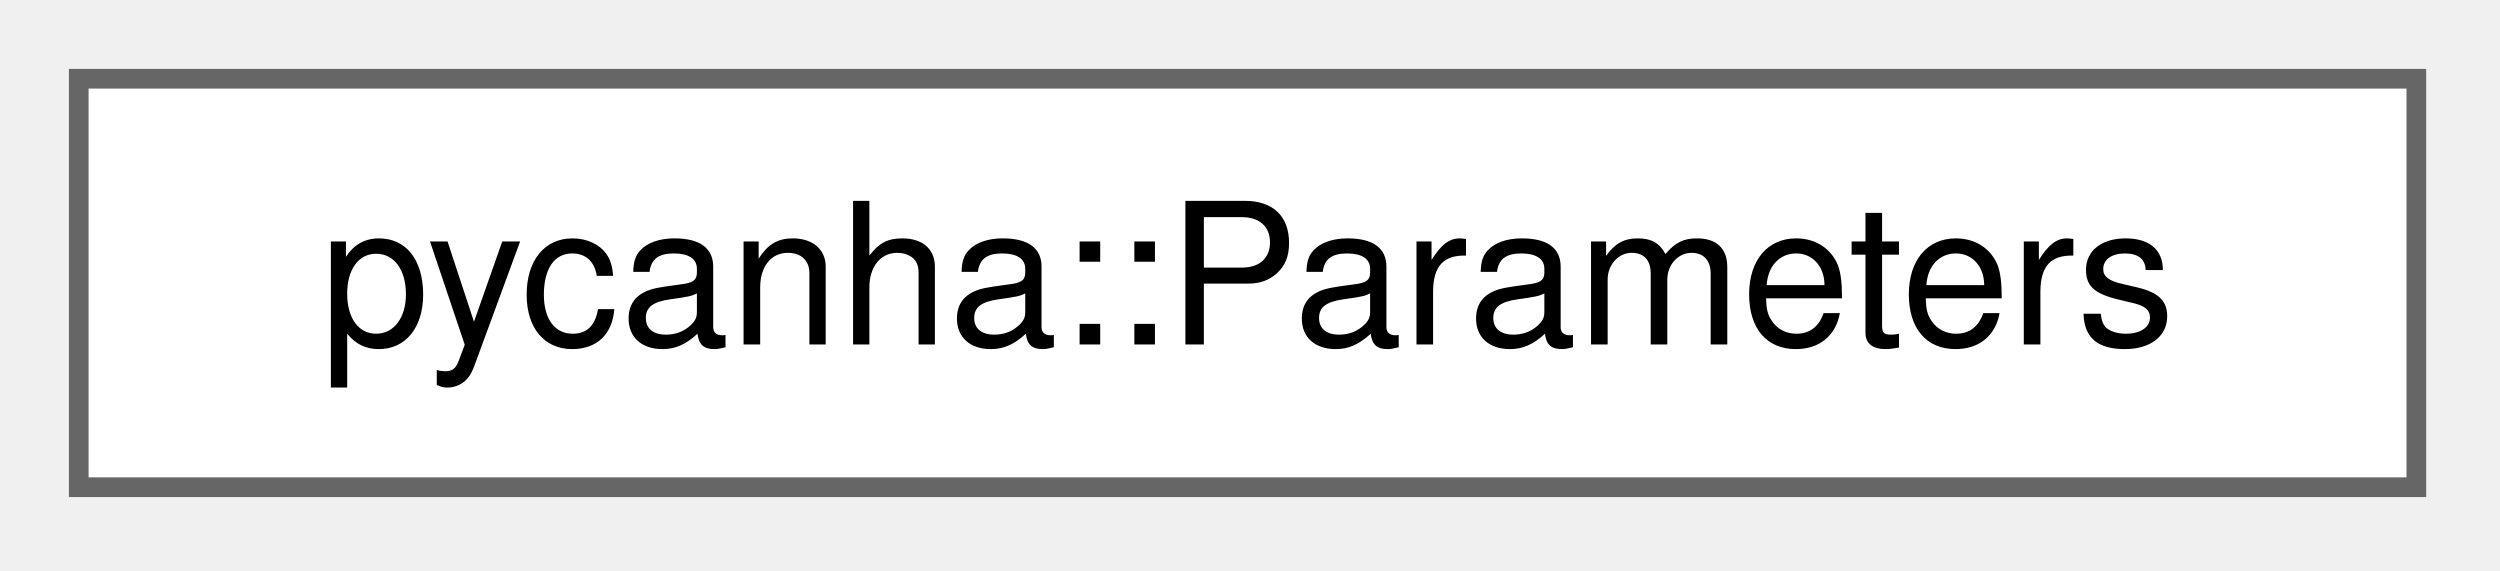
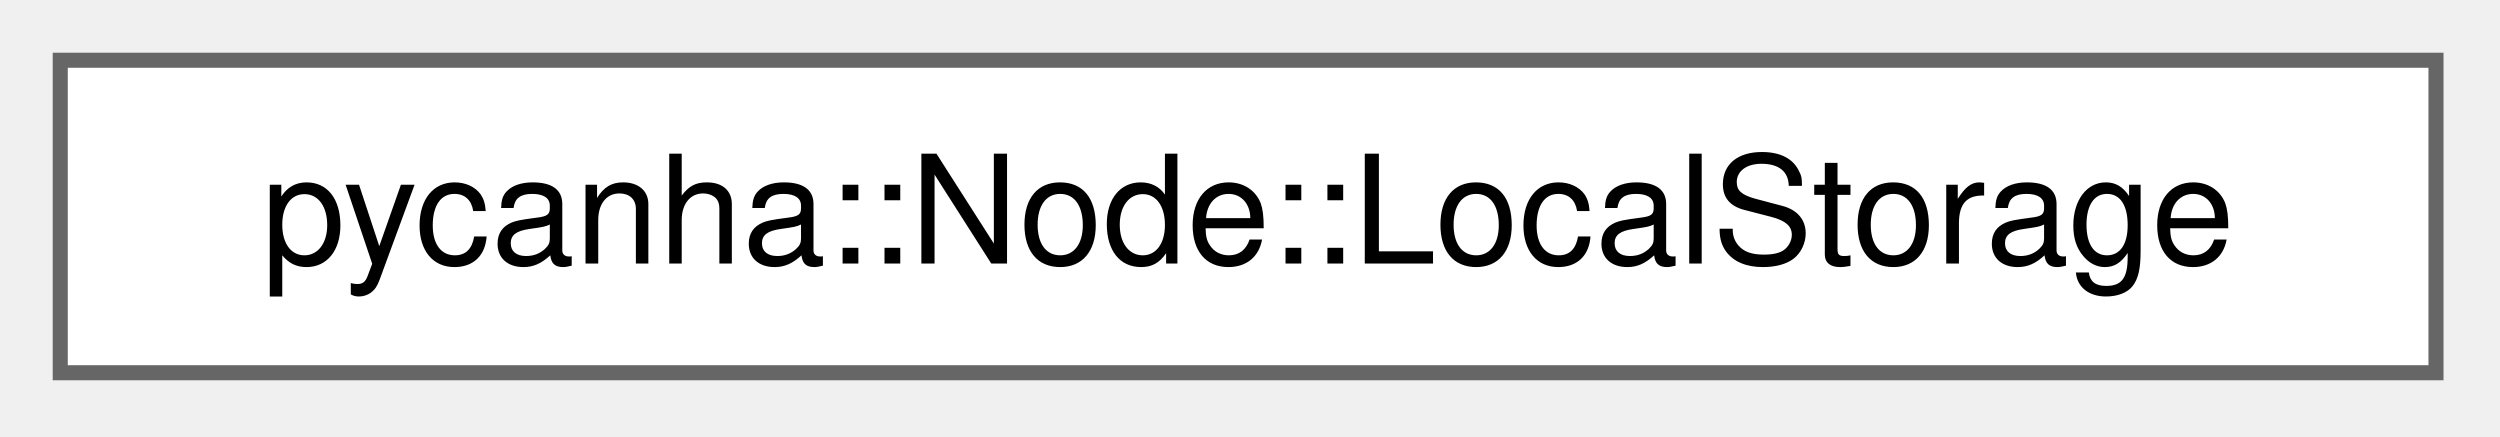
- <svg xmlns="http://www.w3.org/2000/svg" xmlns:xlink="http://www.w3.org/1999/xlink" width="127pt" height="29pt" viewBox="0.00 0.00 127.00 29.00">
+ <svg xmlns="http://www.w3.org/2000/svg" xmlns:xlink="http://www.w3.org/1999/xlink" width="166pt" height="29pt" viewBox="0.00 0.00 166.00 29.00">
  <g id="graph0" class="graph" transform="scale(1 1) rotate(0) translate(4 24.75)">
    <g id="Node000000" class="node">
      <g id="a_Node000000">
-         <a xlink:href="classpycanha_1_1Parameters.html" target="_top" xlink:title=" ">
-           <polygon fill="white" stroke="#666666" points="118.75,-20.75 0,-20.75 0,0 118.75,0 118.75,-20.75" />
-           <text xml:space="preserve" text-anchor="middle" x="59.38" y="-7.25" font-family="Helvetica,sans-Serif" font-size="10.00">pycanha::Parameters</text>
+         <a xlink:href="structpycanha_1_1Node_1_1LocalStorage.html" target="_top" xlink:title=" ">
+           <polygon fill="white" stroke="#666666" points="157.75,-20.75 0,-20.75 0,0 157.75,0 157.75,-20.75" />
+           <text xml:space="preserve" text-anchor="middle" x="78.88" y="-7.25" font-family="Helvetica,sans-Serif" font-size="10.00">pycanha::Node::LocalStorage</text>
        </a>
      </g>
    </g>
  </g>
</svg>
